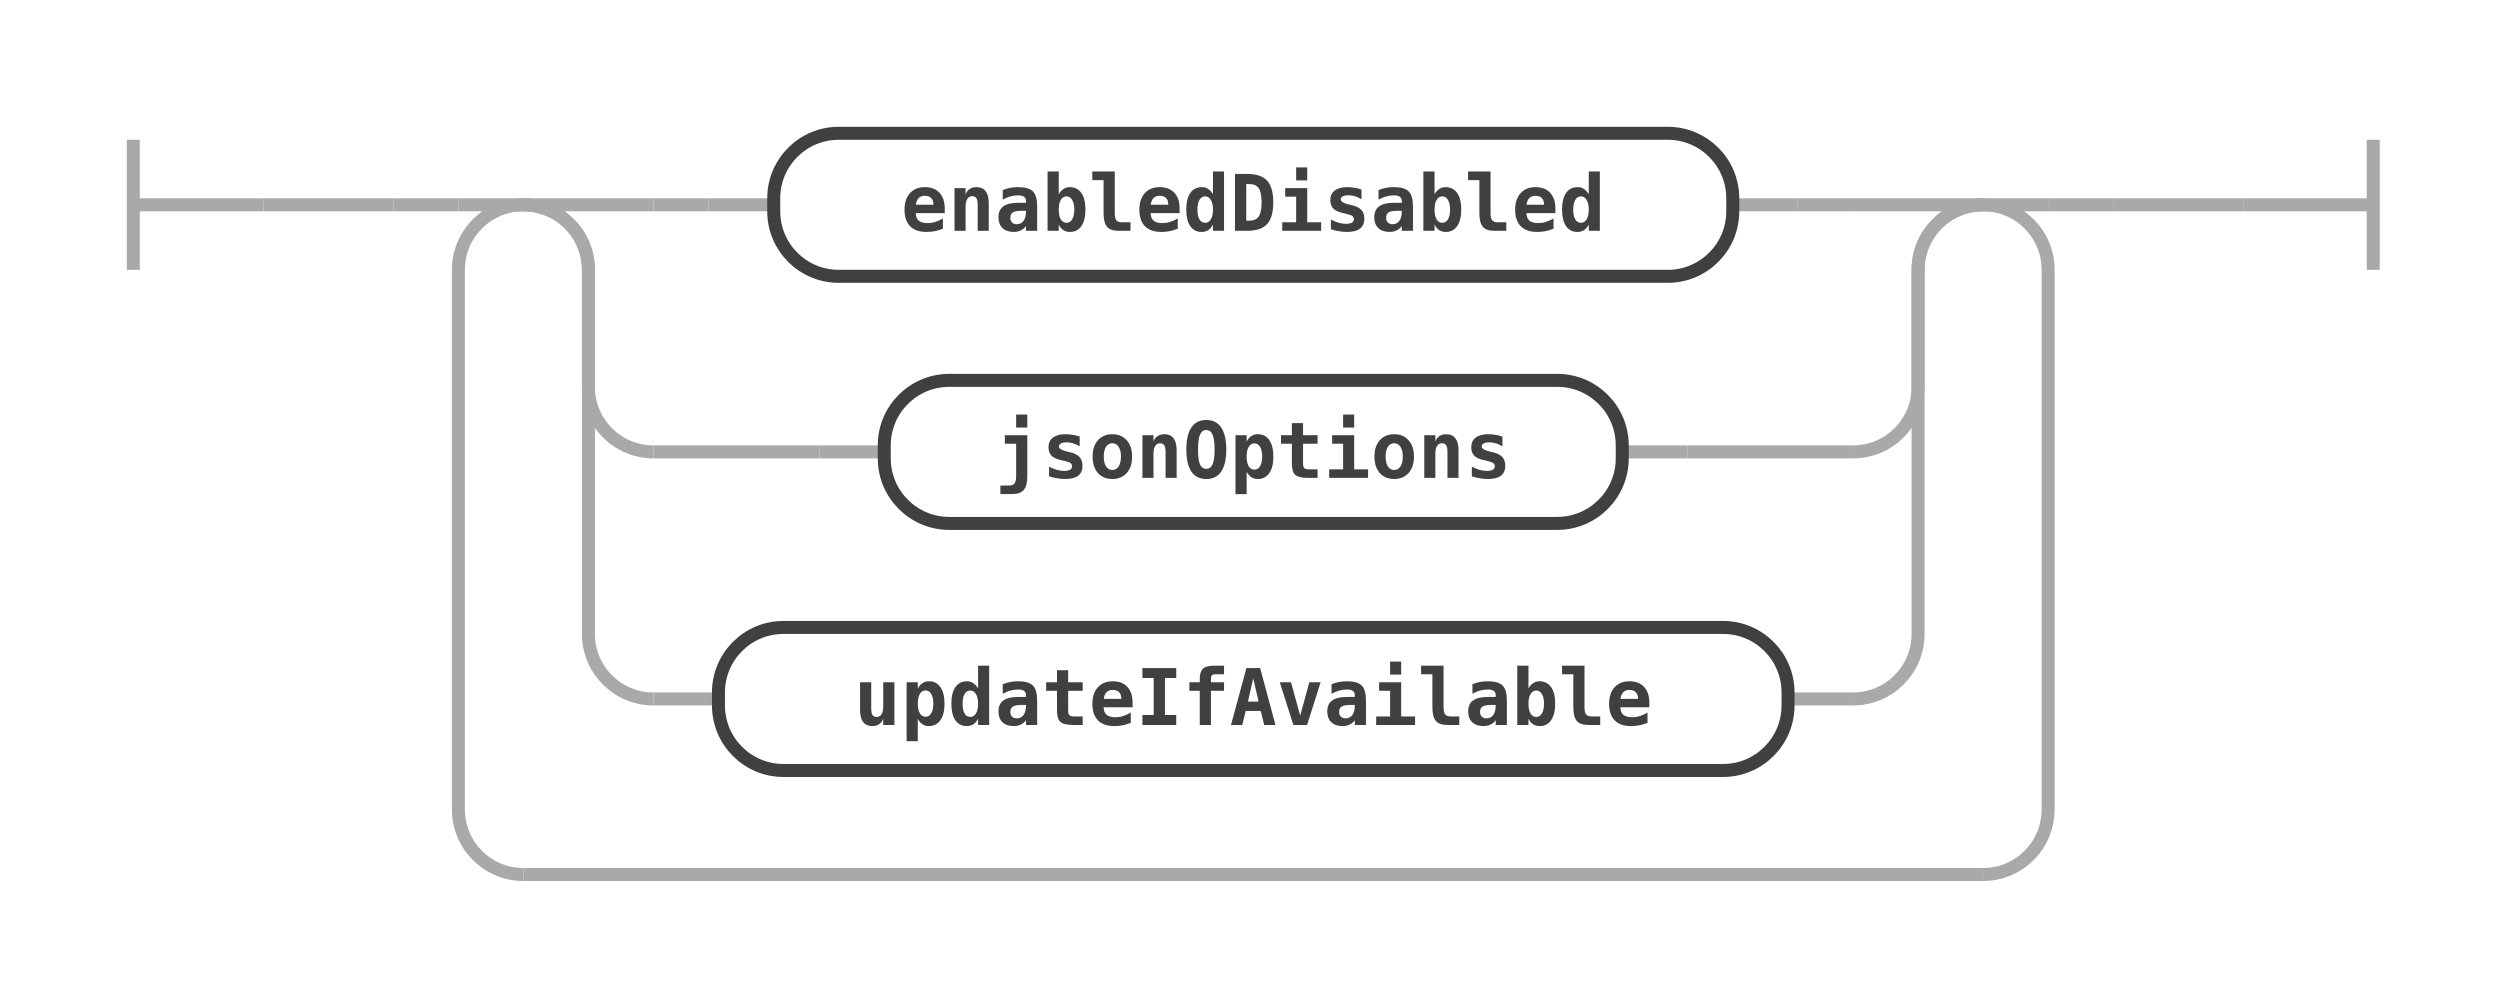
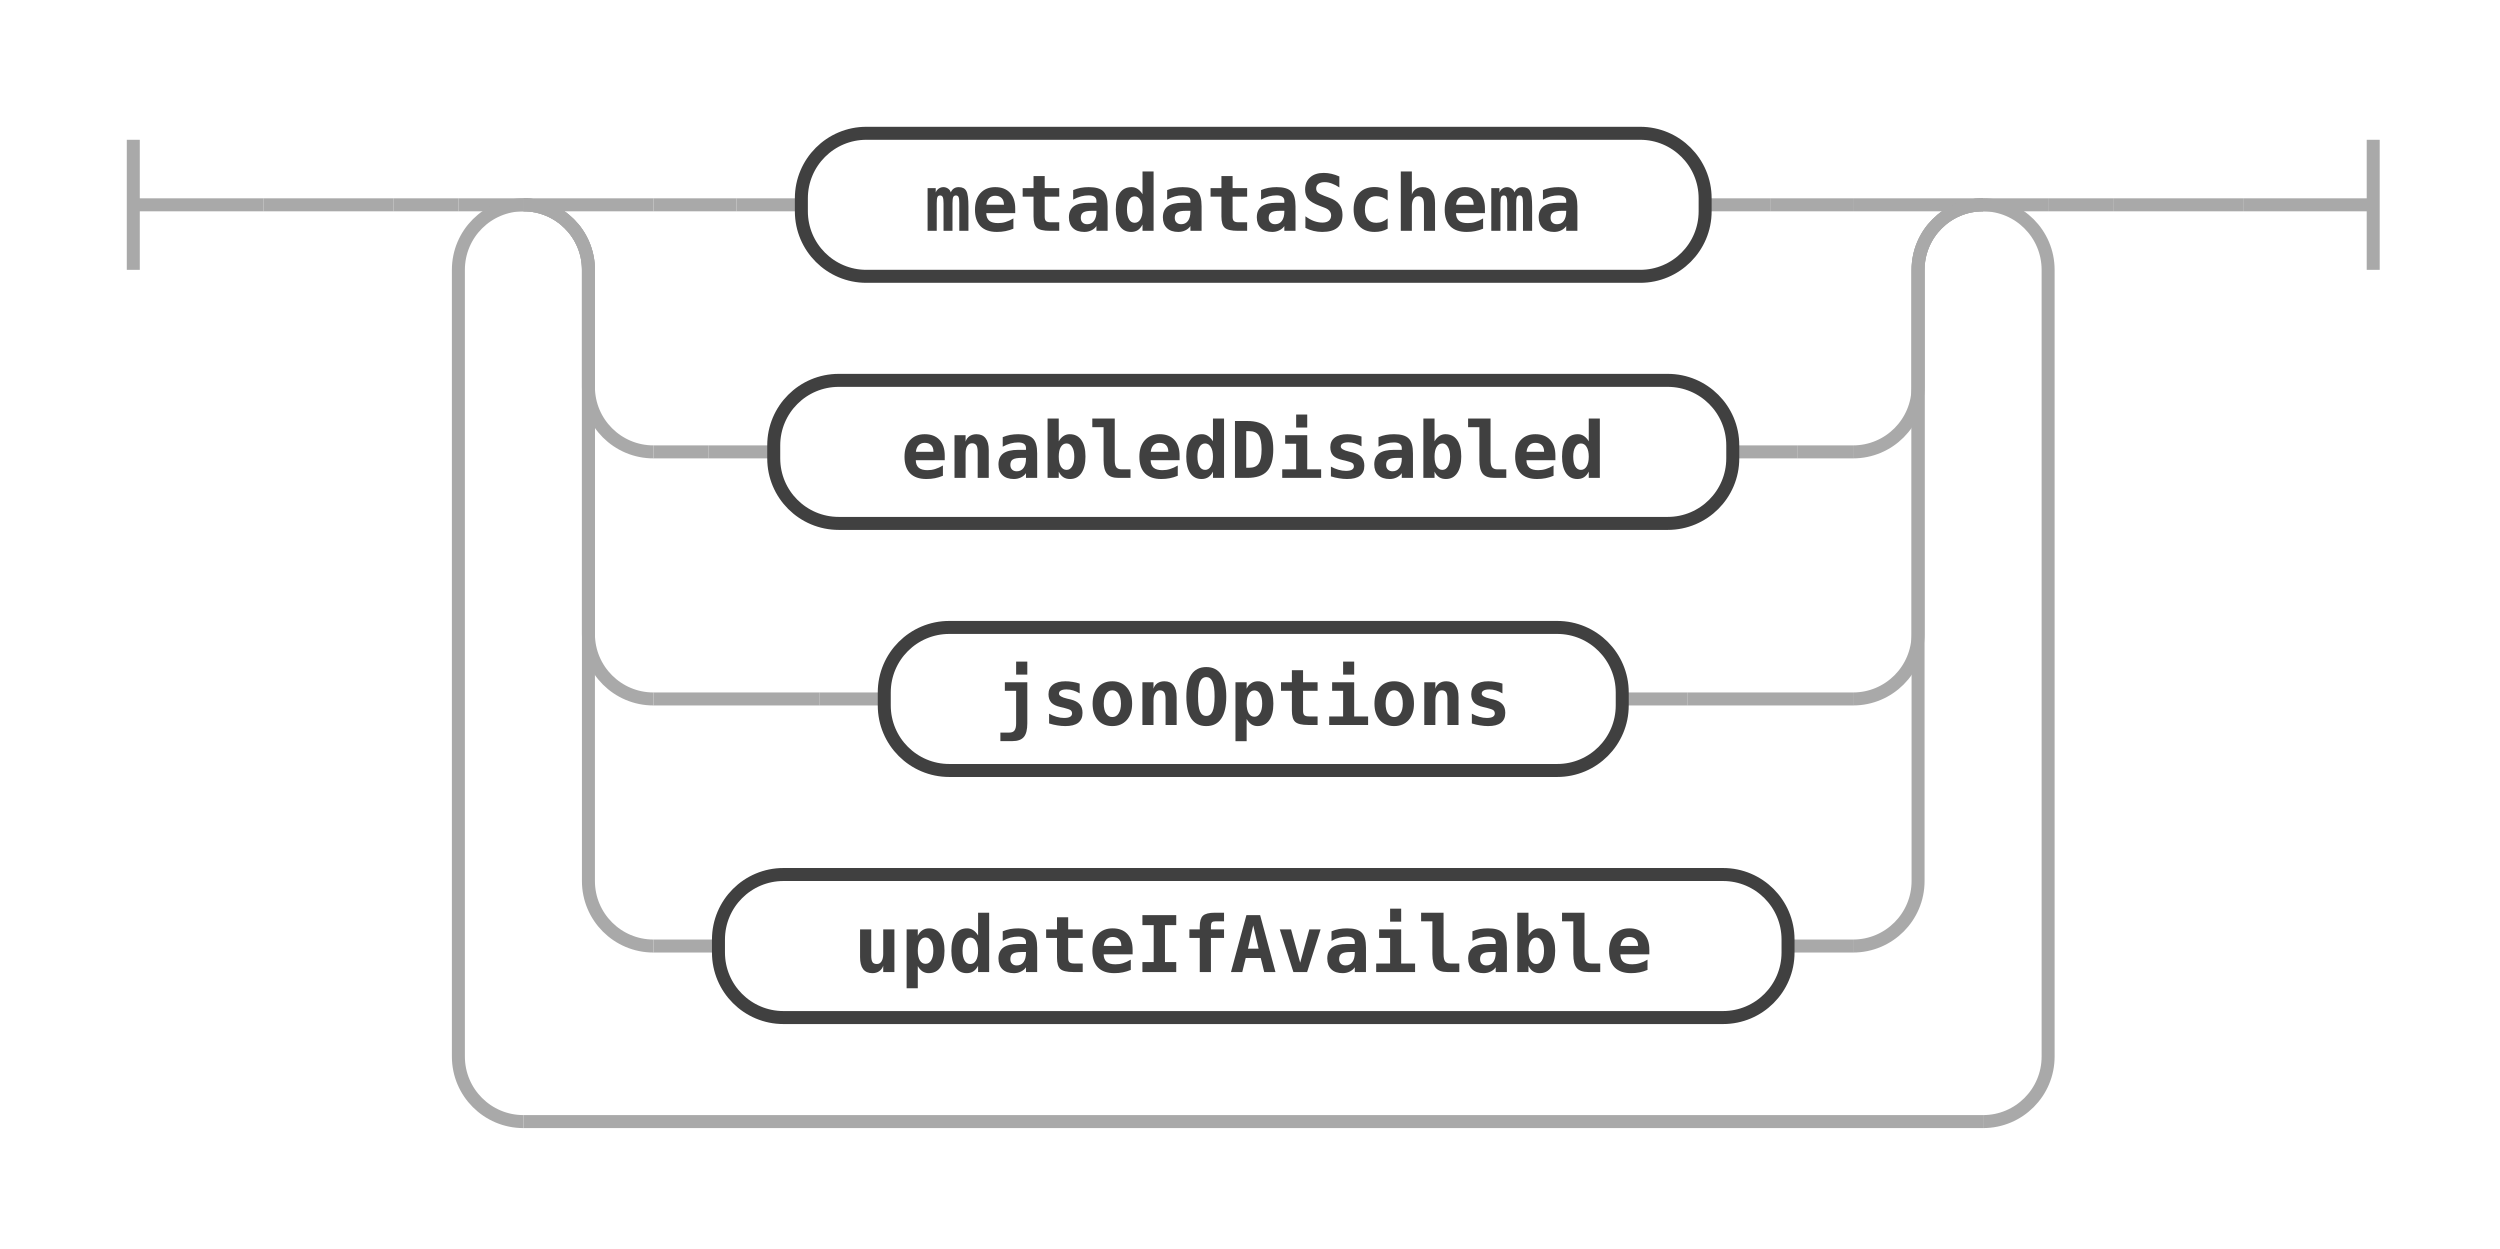
- <svg xmlns="http://www.w3.org/2000/svg" class="railroad-diagram" width="384.5" height="154" viewBox="0 0 384.5 154" id="restMetadataOptions">
+ <svg xmlns="http://www.w3.org/2000/svg" class="railroad-diagram" width="384.5" height="192" viewBox="0 0 384.5 192" id="restMetadataOptions">
  <g transform="translate(.5 .5)">
    <g>
      <path d="M20 21v20m0 -10h20" />
    </g>
    <g>
      <path d="M40 31h0" />
      <path d="M344.5 31h0" />
      <path d="M40 31h20" />
      <g>
        <path d="M60 31h0" />
        <g>
          <path d="M60 31h10" />
          <path d="M314.5 31h10" />
          <g>
            <path d="M70 31h0" />
            <path d="M314.5 31h0" />
            <path d="M70 31h10" />
            <g>
              <path d="M80 31h0" />
              <path d="M304.5 31h0" />
              <path d="M80 31h20" />
              <g>
-                 <path d="M100 31h8.5" />
+                 <path d="M100 31h12.75" />
                <g>
-                   <path d="M108.5 31h10" />
-                   <path d="M266 31h10" />
+                   <path d="M112.75 31h10" />
+                   <path d="M261.75 31h10" />
                  <g class="non-terminal ">
-                     <path d="M118.5 31h0" />
-                     <path d="M266 31h0" />
-                     <rect x="118.5" y="20" width="147.5" height="22" rx="10" ry="10" />
-                     <text x="192.25" y="35">enabledDisabled</text>
+                     <path d="M122.75 31h0" />
+                     <path d="M261.75 31h0" />
+                     <rect x="122.75" y="20" width="139" height="22" rx="10" ry="10" />
+                     <text x="192.25" y="35">metadataSchema</text>
                  </g>
                </g>
-                 <path d="M276 31h8.5" />
+                 <path d="M271.75 31h12.75" />
              </g>
              <path d="M284.5 31h20" />
              <path d="M80 31a10 10 0 0 1 10 10v18a10 10 0 0 0 10 10" />
              <g>
-                 <path d="M100 69h25.5" />
+                 <path d="M100 69h8.5" />
                <g>
-                   <path d="M125.5 69h10" />
-                   <path d="M249 69h10" />
+                   <path d="M108.5 69h10" />
+                   <path d="M266 69h10" />
                  <g class="non-terminal ">
-                     <path d="M135.5 69h0" />
-                     <path d="M249 69h0" />
-                     <rect x="135.5" y="58" width="113.5" height="22" rx="10" ry="10" />
-                     <text x="192.25" y="73">jsonOptions</text>
+                     <path d="M118.5 69h0" />
+                     <path d="M266 69h0" />
+                     <rect x="118.5" y="58" width="147.5" height="22" rx="10" ry="10" />
+                     <text x="192.25" y="73">enabledDisabled</text>
                  </g>
                </g>
-                 <path d="M259 69h25.5" />
+                 <path d="M276 69h8.5" />
              </g>
              <path d="M284.5 69a10 10 0 0 0 10 -10v-18a10 10 0 0 1 10 -10" />
              <path d="M80 31a10 10 0 0 1 10 10v56a10 10 0 0 0 10 10" />
              <g>
-                 <path d="M100 107h0" />
+                 <path d="M100 107h25.5" />
                <g>
-                   <path d="M100 107h10" />
-                   <path d="M274.5 107h10" />
+                   <path d="M125.5 107h10" />
+                   <path d="M249 107h10" />
                  <g class="non-terminal ">
-                     <path d="M110 107h0" />
-                     <path d="M274.5 107h0" />
-                     <rect x="110" y="96" width="164.5" height="22" rx="10" ry="10" />
-                     <text x="192.25" y="111">updateIfAvailable</text>
+                     <path d="M135.5 107h0" />
+                     <path d="M249 107h0" />
+                     <rect x="135.5" y="96" width="113.5" height="22" rx="10" ry="10" />
+                     <text x="192.25" y="111">jsonOptions</text>
                  </g>
                </g>
-                 <path d="M284.5 107h0" />
+                 <path d="M259 107h25.5" />
              </g>
              <path d="M284.5 107a10 10 0 0 0 10 -10v-56a10 10 0 0 1 10 -10" />
+               <path d="M80 31a10 10 0 0 1 10 10v94a10 10 0 0 0 10 10" />
+               <g>
+                 <path d="M100 145h0" />
+                 <g>
+                   <path d="M100 145h10" />
+                   <path d="M274.5 145h10" />
+                   <g class="non-terminal ">
+                     <path d="M110 145h0" />
+                     <path d="M274.5 145h0" />
+                     <rect x="110" y="134" width="164.5" height="22" rx="10" ry="10" />
+                     <text x="192.25" y="149">updateIfAvailable</text>
+                   </g>
+                 </g>
+                 <path d="M284.5 145h0" />
+               </g>
+               <path d="M284.5 145a10 10 0 0 0 10 -10v-94a10 10 0 0 1 10 -10" />
            </g>
            <path d="M304.5 31h10" />
-             <path d="M80 31a10 10 0 0 0 -10 10v83a10 10 0 0 0 10 10" />
+             <path d="M80 31a10 10 0 0 0 -10 10v121a10 10 0 0 0 10 10" />
            <g>
-               <path d="M80 134h224.5" />
+               <path d="M80 172h224.5" />
            </g>
-             <path d="M304.5 134a10 10 0 0 0 10 -10v-83a10 10 0 0 0 -10 -10" />
+             <path d="M304.5 172a10 10 0 0 0 10 -10v-121a10 10 0 0 0 -10 -10" />
          </g>
        </g>
        <path d="M324.5 31h0" />
      </g>
      <path d="M324.5 31h20" />
    </g>
    <path d="M 344.5 31 h 20 m 0 -10 v 20" />
  </g>
  <defs>
    <style type="text/css">
svg.railroad-diagram path { stroke-width: 2; stroke: darkgray; fill: rgba(0, 0, 0, 0); }svg.railroad-diagram text { font: bold 12px Hack, "Source Code Pro", monospace; text-anchor: middle; fill: #404040; }svg.railroad-diagram text.comment { font: italic 10px Hack, "Source Code Pro", monospace; fill: #404040; }svg.railroad-diagram g.terminal rect { stroke-width: 2; stroke: #404040; fill: rgba(200, 200, 200, 0.8); }svg.railroad-diagram g.non-terminal rect { stroke-width: 2; stroke: #404040; fill: rgba(255, 255, 255, 1); }svg.railroad-diagram text.diagram-text { font-size: 12px Hack, "Source Code Pro", monospace; fill: red; }svg.railroad-diagram path.diagram-text { stroke-width: 1; stroke: red; fill: red; cursor: help; }
 
</style>
  </defs>
</svg>
